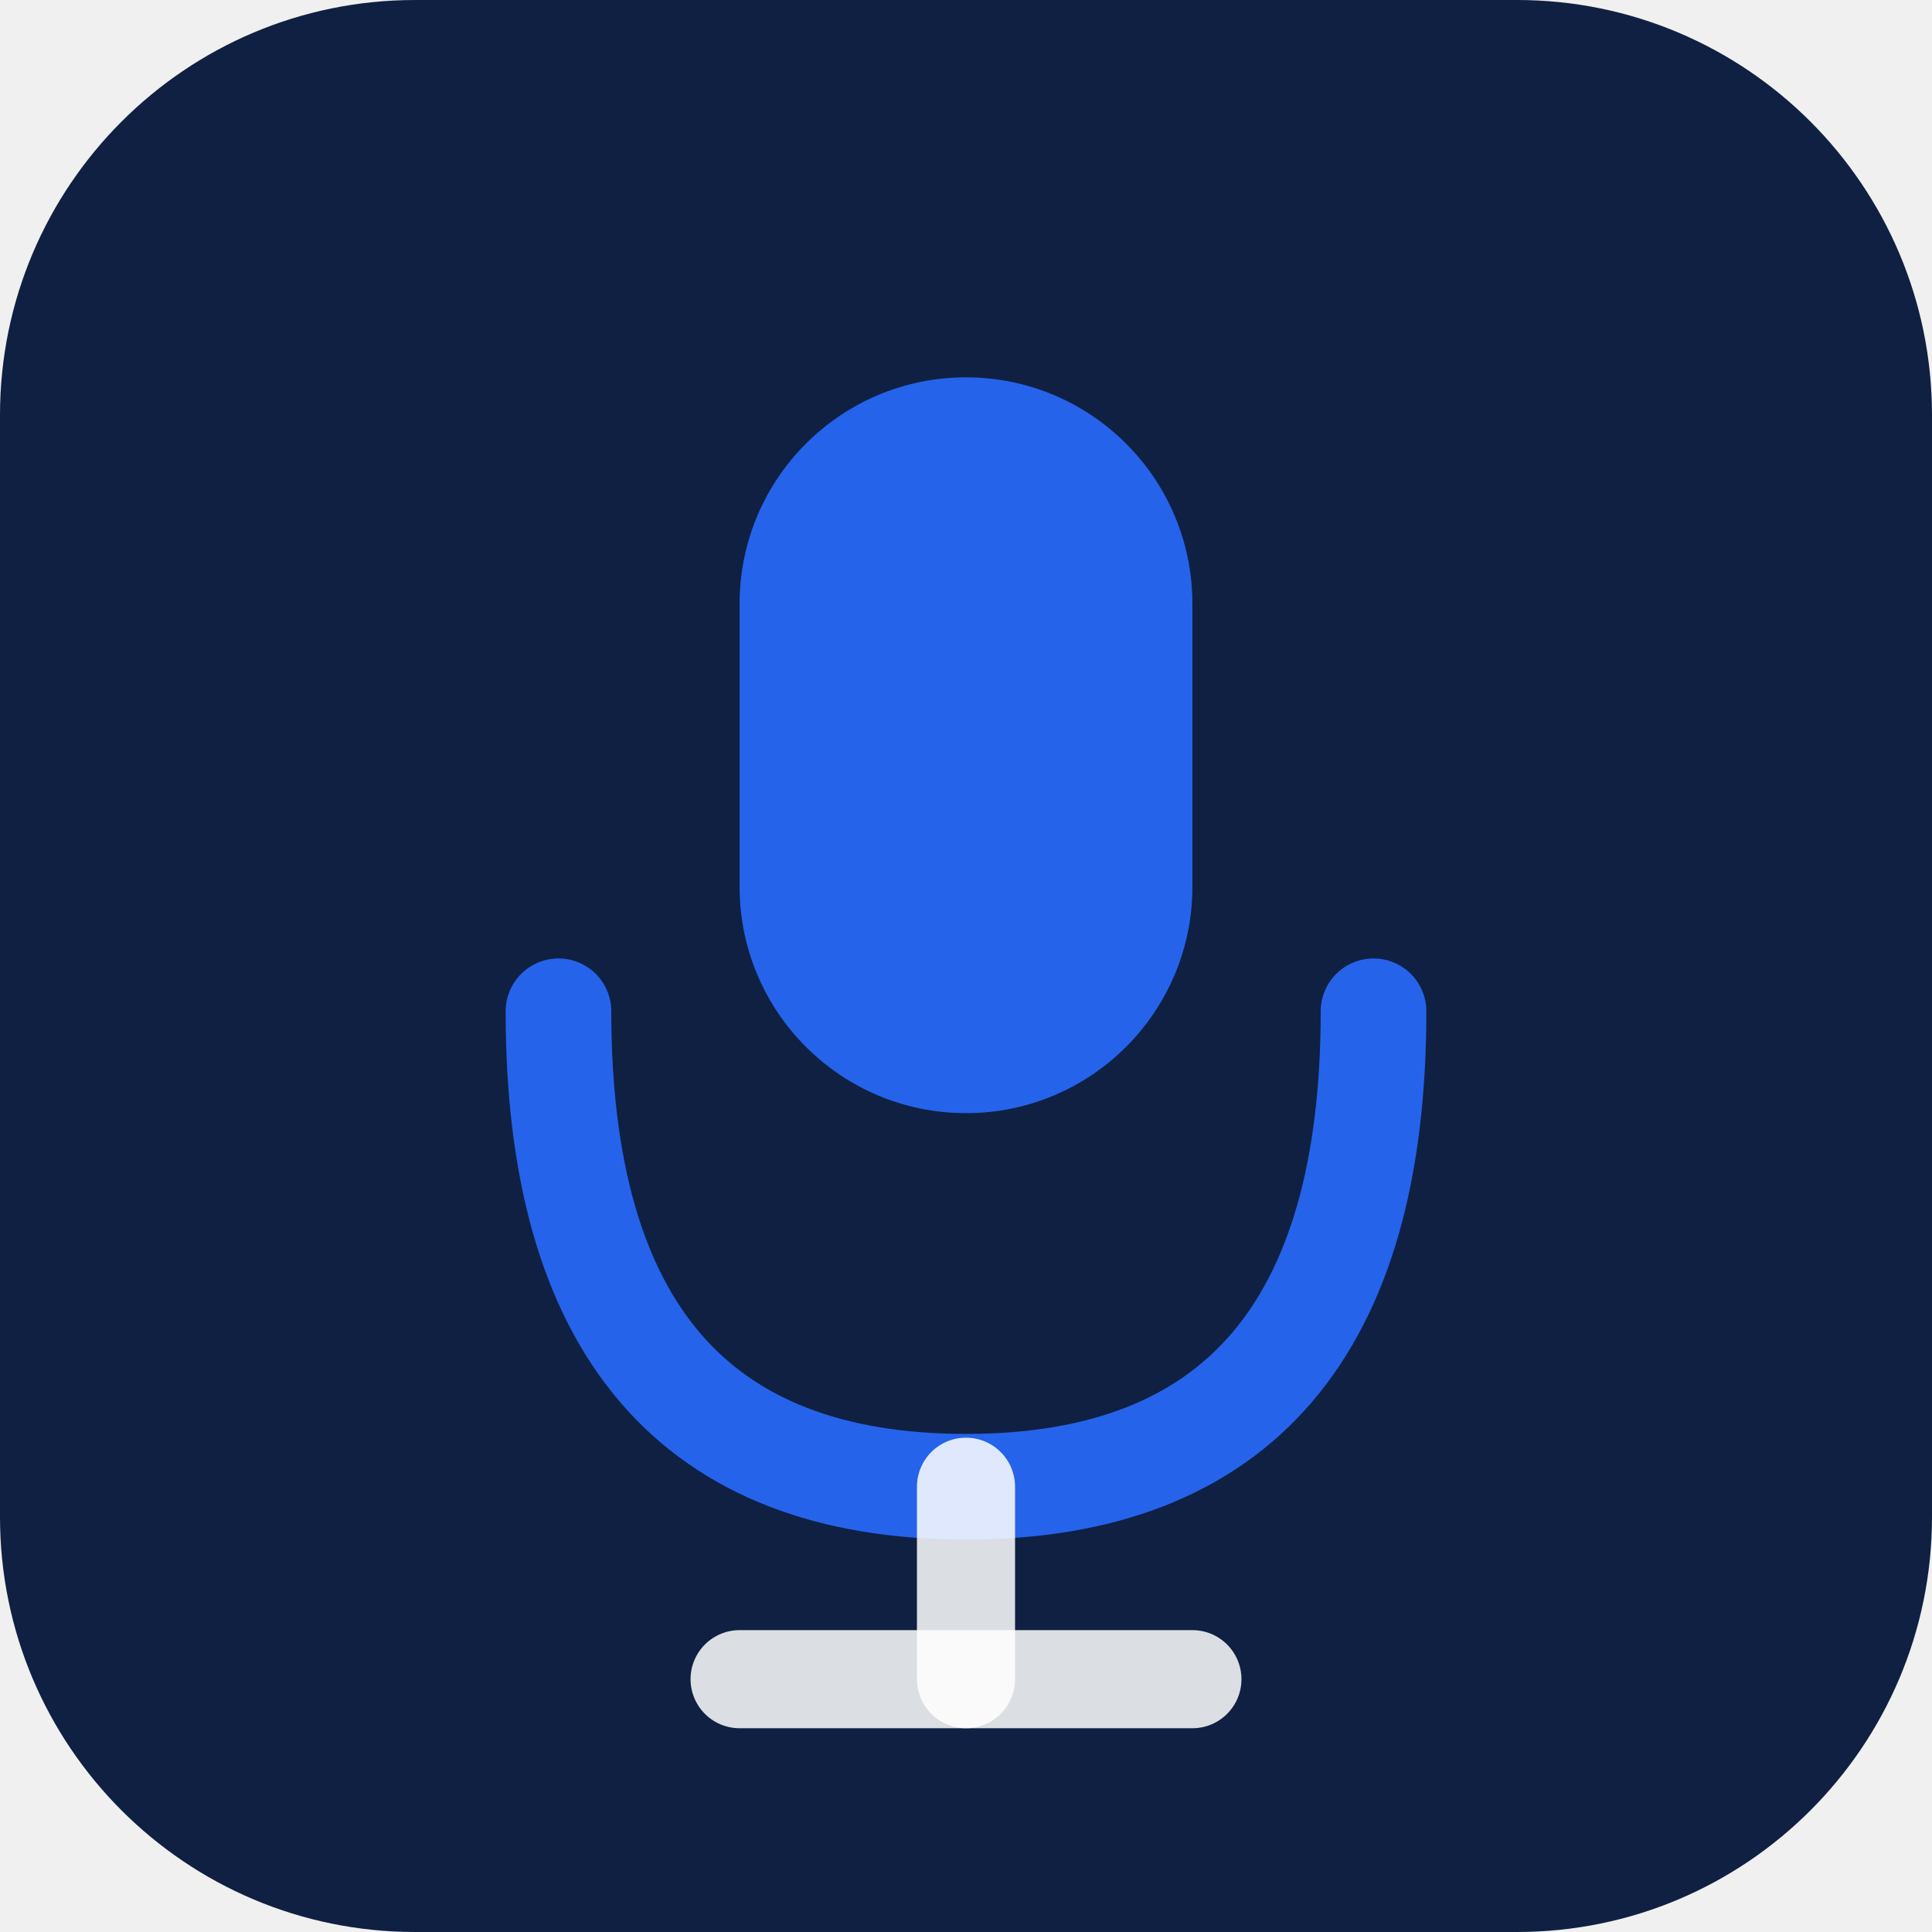
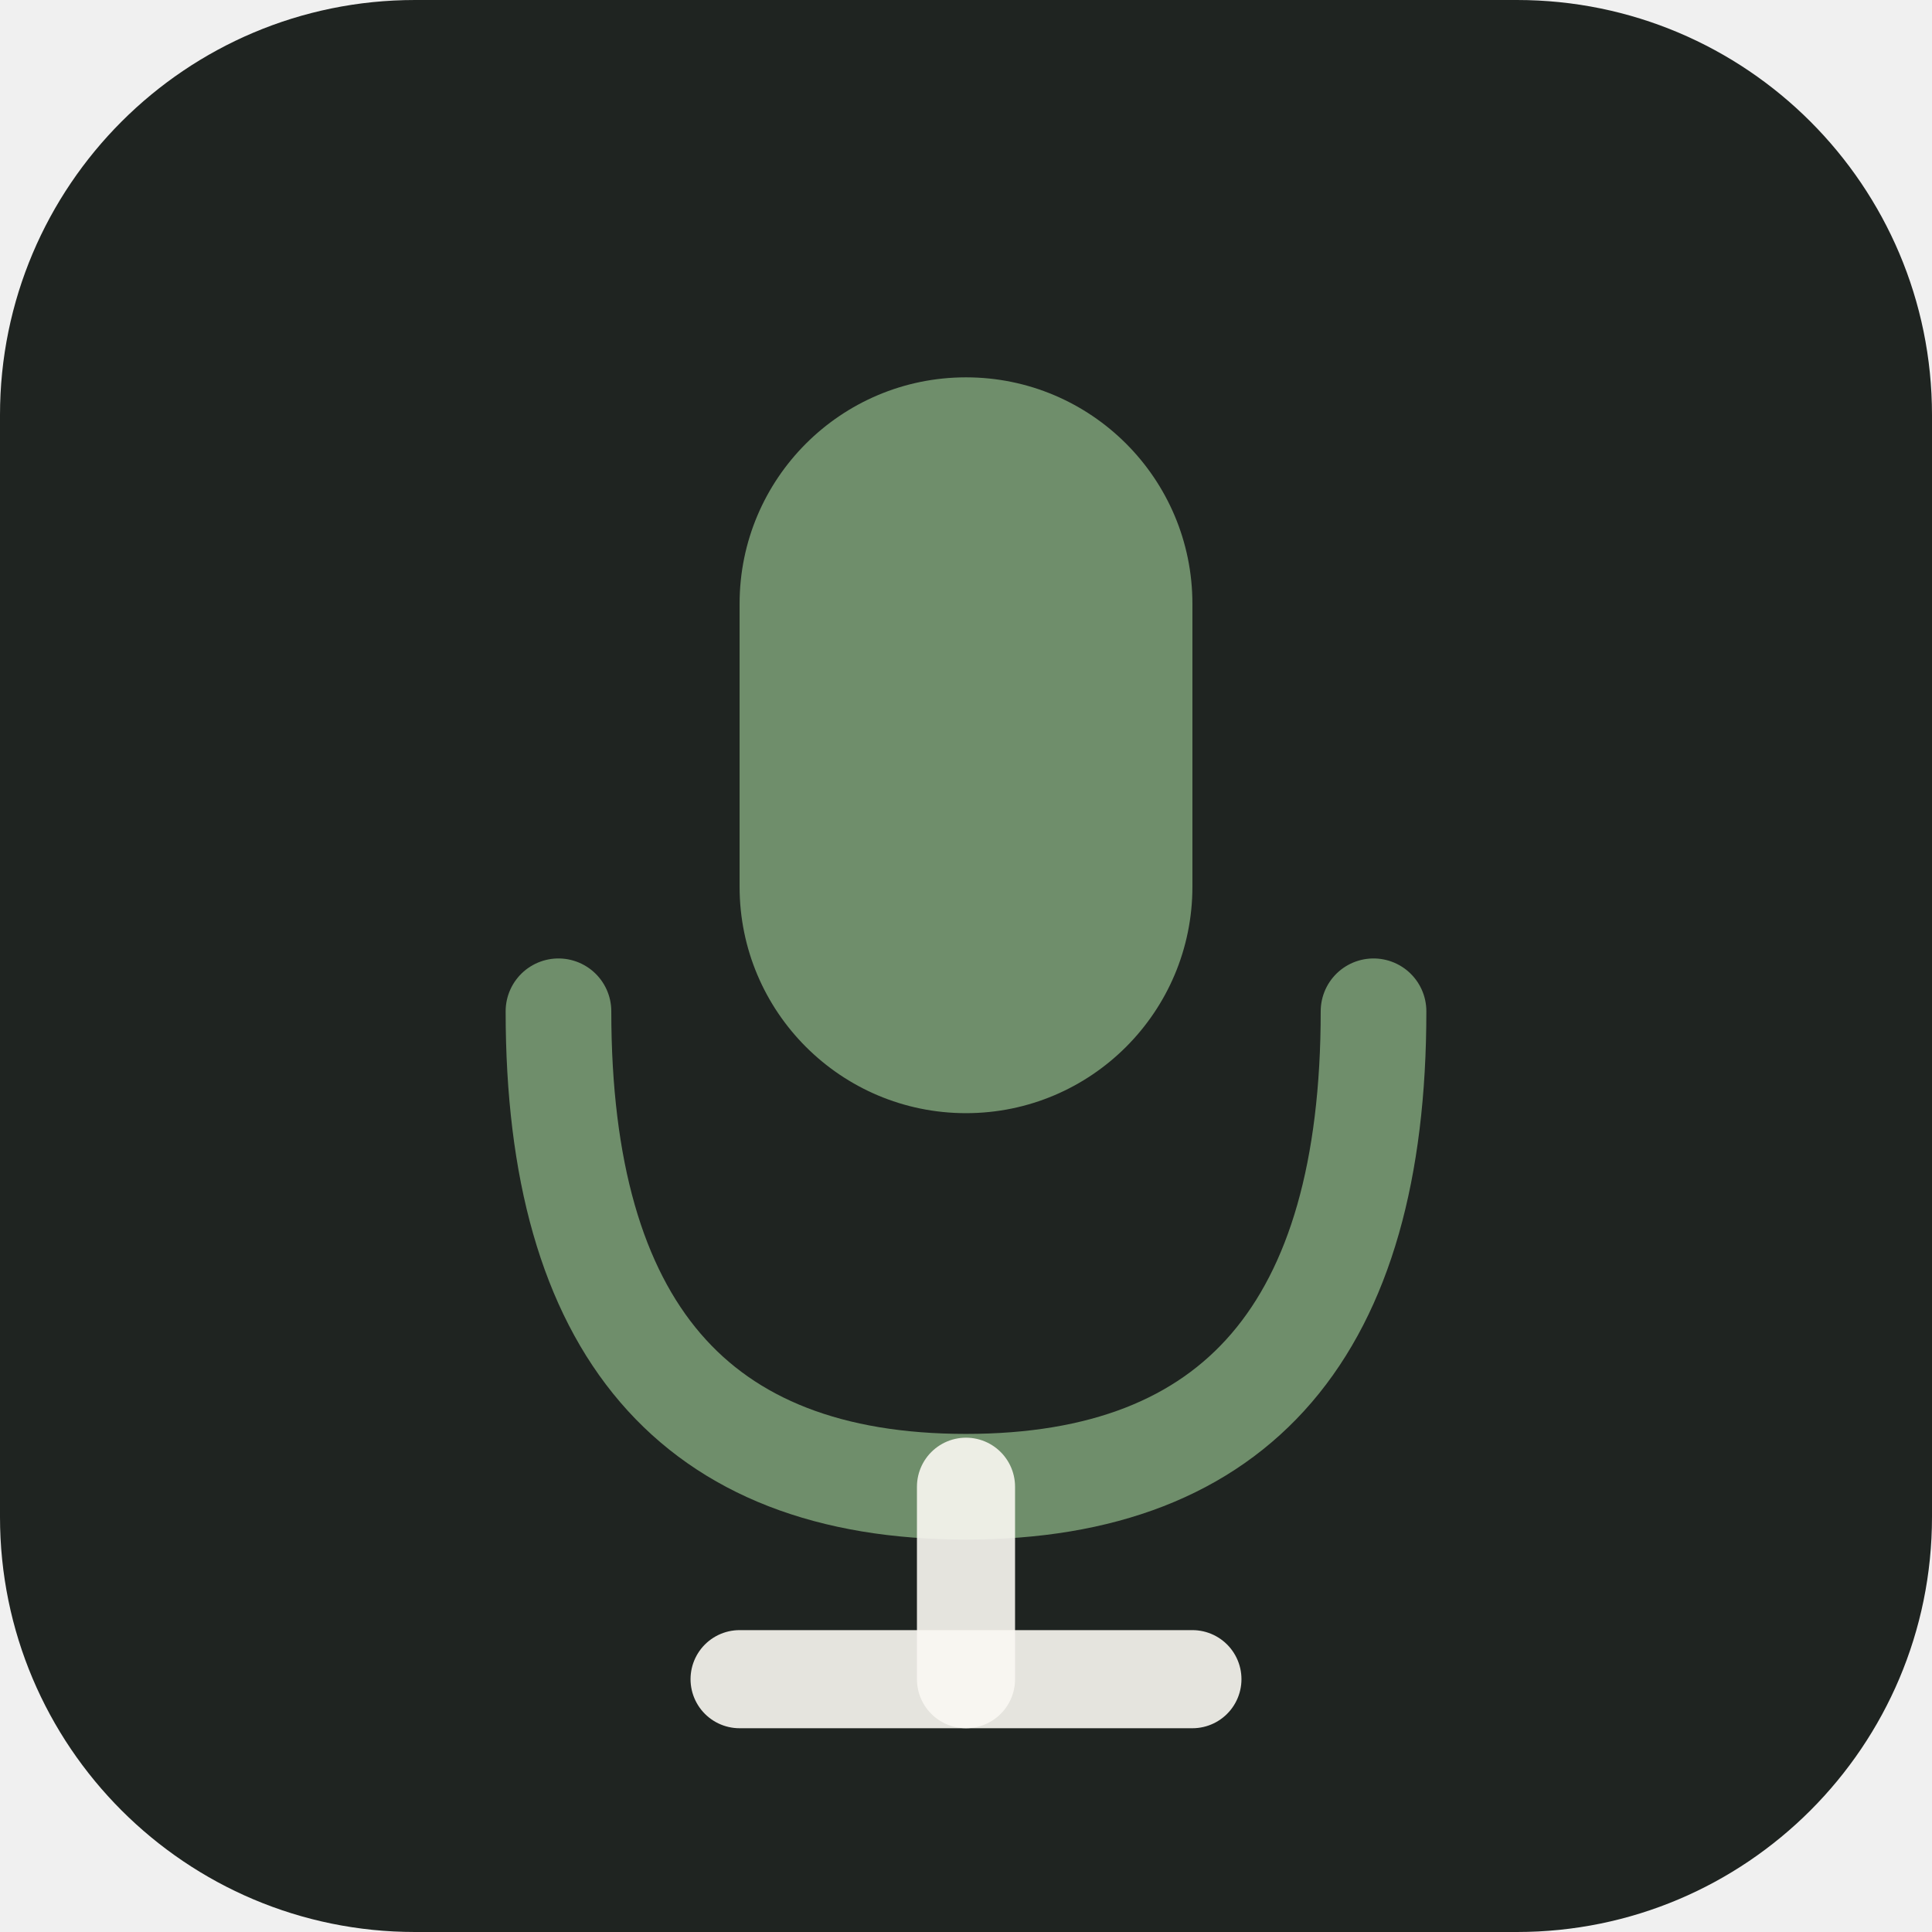
<svg xmlns="http://www.w3.org/2000/svg" viewBox="0 0 512 512">
-   <rect width="512" height="512" rx="110" fill="#0f2042" />
-   <rect x="196" y="100" width="120" height="195" rx="60" fill="#2563eb" />
-   <path d="M 148 268 Q 148 394 256 394 Q 364 394 364 268" fill="none" stroke="#2563eb" stroke-width="28" stroke-linecap="round" />
-   <line x1="256" y1="394" x2="256" y2="445" stroke="white" stroke-width="26" stroke-linecap="round" stroke-opacity="0.85" />
-   <line x1="196" y1="445" x2="316" y2="445" stroke="white" stroke-width="26" stroke-linecap="round" stroke-opacity="0.85" />
+   <rect width="512" height="512" rx="110" fill="#1F2421" />
+   <rect x="196" y="100" width="120" height="195" rx="60" fill="#6F8E6B" />
+   <path d="M 148 268 Q 148 394 256 394 Q 364 394 364 268" fill="none" stroke="#6F8E6B" stroke-width="28" stroke-linecap="round" />
+   <line x1="256" y1="394" x2="256" y2="445" stroke="#FBF8F3" stroke-width="26" stroke-linecap="round" stroke-opacity="0.9" />
+   <line x1="196" y1="445" x2="316" y2="445" stroke="#FBF8F3" stroke-width="26" stroke-linecap="round" stroke-opacity="0.9" />
</svg>
